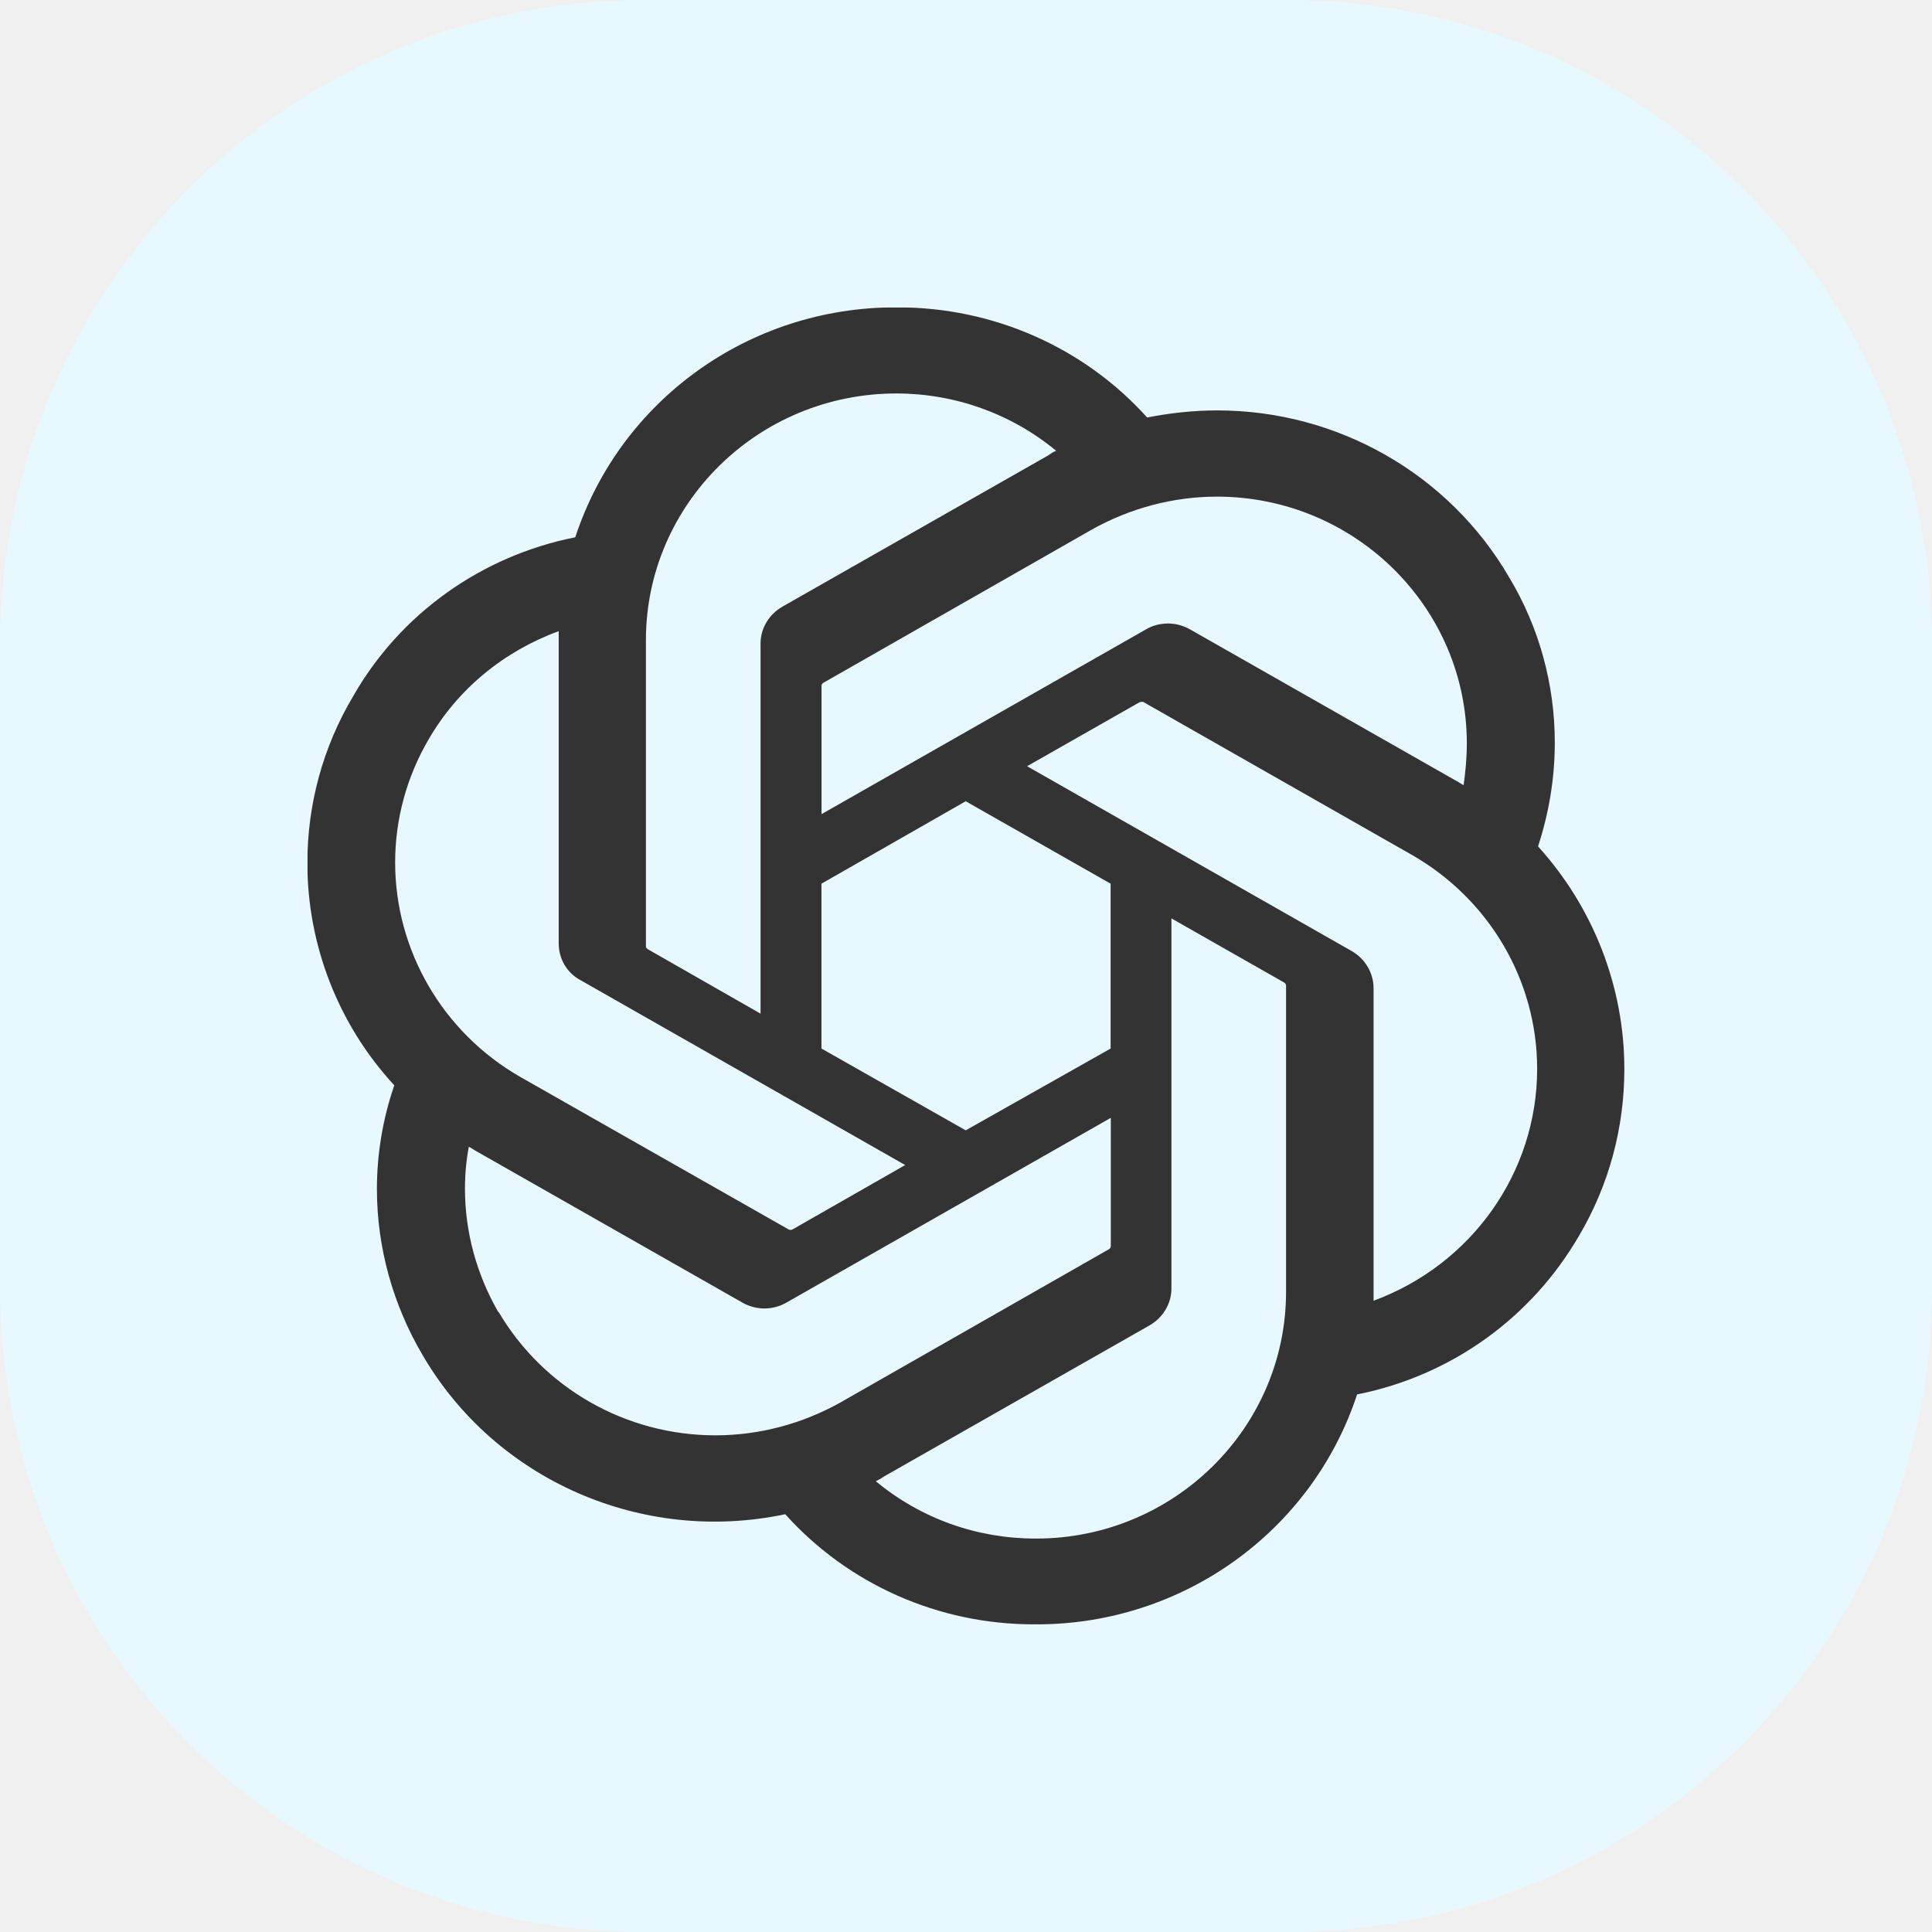
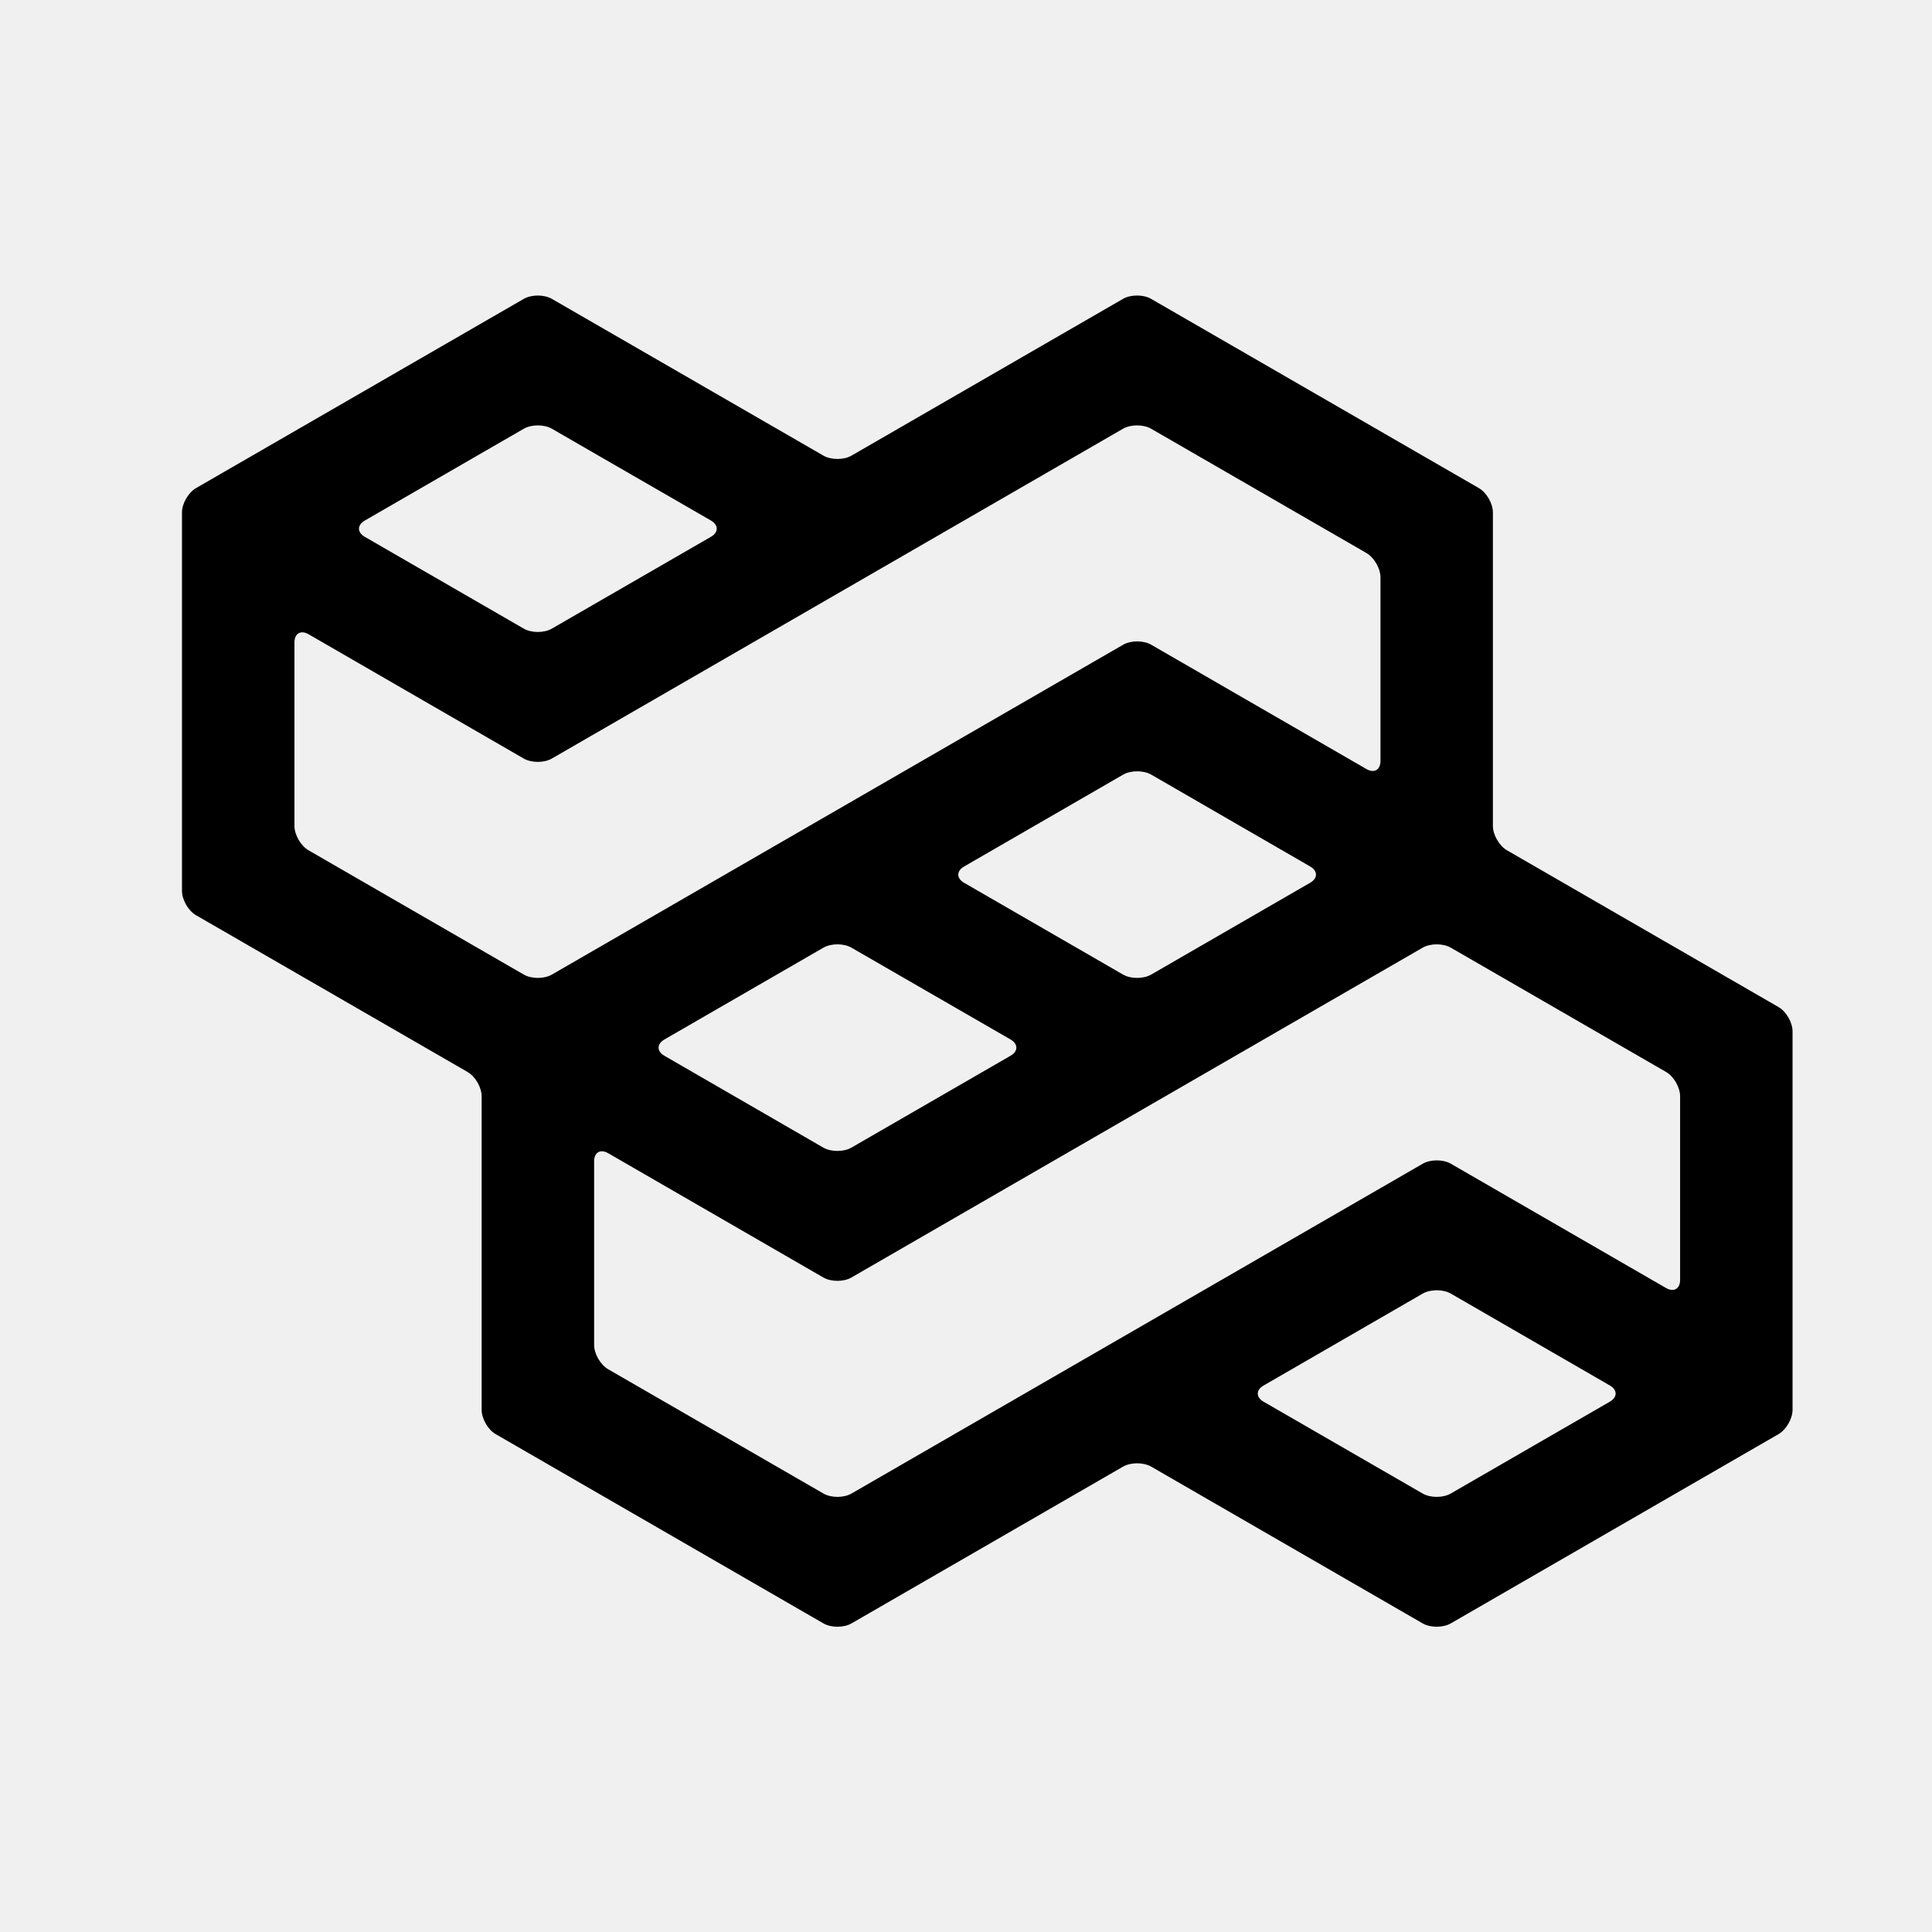
- <svg xmlns="http://www.w3.org/2000/svg" xmlns:xlink="http://www.w3.org/1999/xlink" width="30" height="30" viewBox="0 0 30 30" fill="none">
-   <defs>
-     <rect id="path_0" x="0" y="0" width="30" height="30" />
-     <rect id="path_1" x="0" y="0" width="20.455" height="20.455" />
-   </defs>
-   <g opacity="1" transform="translate(0 0)  rotate(0 15 15)">
-     <rect fill="#E7F8FF" opacity="1" transform="translate(0 0)  rotate(0 15 15)" x="0" y="0" width="30" height="30" rx="10" />
-     <mask id="bg-mask-0" fill="white">
-       <use xlink:href="#path_0" />
-     </mask>
-     <g mask="url(#bg-mask-0)">
-       <g opacity="1" transform="translate(4.772727 4.772727)  rotate(0 10.22727 10.22727)">
-         <mask id="bg-mask-1" fill="white">
-           <use xlink:href="#path_1" />
-         </mask>
-         <g mask="url(#bg-mask-1)">
-           <path id="分组 1" fill-rule="evenodd" style="fill:#333333" transform="translate(0 0)  rotate(0 10.22727 10.22727)" opacity="1" d="M19.11 8.37L19.11 8.37C19.28 7.85 19.37 7.31 19.37 6.76C19.37 5.86 19.13 4.97 18.66 4.19C17.73 2.59 16 1.6 14.13 1.6C13.76 1.6 13.4 1.64 13.04 1.71C12.06 0.62 10.65 0 9.17 0L9.14 0L9.13 0C6.86 0 4.86 1.44 4.16 3.57C2.7 3.86 1.44 4.76 0.71 6.04C0.24 6.83 0 7.72 0 8.63C0 9.9 0.48 11.14 1.35 12.08C1.17 12.6 1.08 13.15 1.08 13.69C1.08 14.6 1.33 15.49 1.79 16.27C2.92 18.21 5.2 19.21 7.42 18.74C8.4 19.83 9.8 20.45 11.28 20.45L11.31 20.45L11.33 20.45C13.59 20.45 15.6 19.01 16.3 16.88C17.76 16.59 19.01 15.69 19.75 14.41C20.21 13.63 20.45 12.74 20.45 11.83C20.45 10.55 19.97 9.32 19.11 8.37Z M8.947 18.158C8.907 18.188 8.867 18.208 8.827 18.228C9.527 18.808 10.397 19.118 11.307 19.118L11.317 19.118C13.457 19.118 15.197 17.398 15.197 15.288L15.197 10.528C15.197 10.508 15.177 10.488 15.157 10.478L13.417 9.488L13.417 15.238C13.417 15.468 13.287 15.688 13.077 15.808L8.947 18.158Z M8.277 17.005L12.447 14.625C12.466 14.615 12.476 14.595 12.476 14.575L12.476 14.575L12.476 12.585L7.437 15.455C7.227 15.575 6.967 15.575 6.757 15.455L2.627 13.105C2.587 13.085 2.537 13.045 2.507 13.035C2.467 13.245 2.447 13.465 2.447 13.685C2.447 14.355 2.627 15.015 2.967 15.605L2.967 15.595C3.667 16.785 4.947 17.515 6.337 17.515C7.017 17.515 7.687 17.335 8.277 17.005Z M3.903 5.168C3.903 5.128 3.903 5.068 3.903 5.028C3.053 5.338 2.333 5.928 1.883 6.708L1.883 6.708C1.543 7.288 1.363 7.948 1.363 8.618C1.363 9.988 2.103 11.258 3.303 11.948L7.473 14.318C7.493 14.328 7.513 14.328 7.533 14.318L9.283 13.318L4.243 10.448C4.033 10.338 3.903 10.118 3.903 9.878L3.903 9.878L3.903 5.168Z M17.156 8.505L12.976 6.125C12.956 6.125 12.936 6.125 12.916 6.135L11.176 7.125L16.216 9.995C16.426 10.115 16.556 10.335 16.556 10.575C16.556 10.575 16.556 10.575 16.556 10.575L16.556 15.425C18.076 14.865 19.096 13.435 19.096 11.825C19.096 10.455 18.356 9.195 17.156 8.505Z M8.014 5.829C7.994 5.839 7.984 5.859 7.984 5.879L7.984 5.879L7.984 7.869L13.024 4.999C13.124 4.939 13.244 4.909 13.364 4.909C13.484 4.909 13.594 4.939 13.704 4.999L17.834 7.349C17.874 7.369 17.914 7.399 17.954 7.419L17.954 7.419C17.984 7.209 18.004 6.989 18.004 6.769C18.004 4.659 16.264 2.939 14.124 2.939C13.444 2.939 12.774 3.119 12.184 3.449L8.014 5.829Z M9.147 1.337C6.997 1.337 5.257 3.057 5.257 5.167L5.257 9.927C5.257 9.947 5.277 9.957 5.287 9.967L7.037 10.967L7.037 5.227L7.037 5.217C7.037 4.987 7.167 4.767 7.377 4.647L11.507 2.297C11.547 2.267 11.597 2.237 11.627 2.227C10.927 1.647 10.047 1.337 9.147 1.337Z M7.983 11.509L10.223 12.779L12.473 11.509L12.473 8.949L10.223 7.669L7.983 8.949L7.983 11.509Z " />
-         </g>
-       </g>
-     </g>
-   </g>
+ <svg xmlns="http://www.w3.org/2000/svg" width="30" height="30" viewBox="0 0 100 100" fill="#000">
+   <path d="M78.001 44.011c-.399-.23-.729-.798-.729-1.261V26.522c0-.461-.326-1.028-.726-1.258l-16.965-9.795c-.399-.231-1.053-.231-1.454 0l-14.054 8.114c-.398.23-1.053.23-1.453 0l-14.056-8.114c-.397-.23-1.053-.23-1.453 0l-16.965 9.795c-.398.23-.727.797-.727 1.258v19.59c0 .462.328 1.03.727 1.26l14.056 8.114c.4.23.728.798.728 1.259v16.227c0 .461.326 1.029.727 1.259l16.964 9.796c.4.23 1.055.23 1.453 0l14.056-8.115c.399-.229 1.054-.229 1.454 0l14.054 8.115c.399.23 1.054.23 1.454 0l16.963-9.796c.4-.23.727-.798.727-1.259V53.384c0-.462-.326-1.029-.727-1.26l-14.054-8.113zm-18.417 6.433c-.4.231-1.055.231-1.454 0l-8.232-4.753c-.398-.23-.398-.609 0-.839l8.236-4.757c.398-.23 1.053-.23 1.454 0l8.228 4.755c.399.231.399.609 0 .84l-8.232 4.754zm-16.963-1.393c.4-.23 1.055-.23 1.453.002l8.233 4.751c.399.232.399.61 0 .84L44.07 59.4c-.398.23-1.054.23-1.455 0l-8.227-4.754c-.4-.231-.4-.609 0-.841l8.233-4.754zm-15.509-26.86c.4-.23 1.056-.23 1.453 0l8.234 4.752c.398.231.398.61 0 .841l-8.236 4.754c-.399.231-1.054.231-1.453 0l-8.23-4.753c-.399-.231-.399-.609 0-.84l8.232-4.754zM15.241 33.248c0-.462.328-.651.729-.42l11.138 6.434c.4.231 1.055.231 1.454.001l29.566-17.072c.401-.23 1.055-.23 1.454 0l11.145 6.434c.397.229.726.796.726 1.259v9.503c0 .461-.327.651-.726.419l-11.139-6.434c-.401-.231-1.055-.231-1.454-.001L28.565 50.444c-.397.231-1.053.231-1.453 0L15.97 44.011c-.4-.23-.729-.797-.729-1.26v-9.503zm16.238 37.624c-.4-.23-.727-.797-.727-1.261v-9.503c0-.462.326-.65.727-.418l11.137 6.433c.401.232 1.057.232 1.455 0l29.567-17.072c.399-.23 1.054-.23 1.454 0l11.143 6.433c.4.23.727.798.727 1.26v9.505c0 .461-.326.65-.727.419l-11.139-6.434c-.4-.231-1.054-.231-1.453-.001L44.074 77.305c-.398.231-1.053.231-1.453 0l-11.142-6.433zm33.924 1.68c-.401-.23-.401-.608 0-.838l8.237-4.758c.401-.23 1.055-.23 1.455.001l8.229 4.754c.401.23.401.609 0 .84l-8.233 4.754c-.4.231-1.055.231-1.454 0l-8.234-4.753z" />
</svg>
